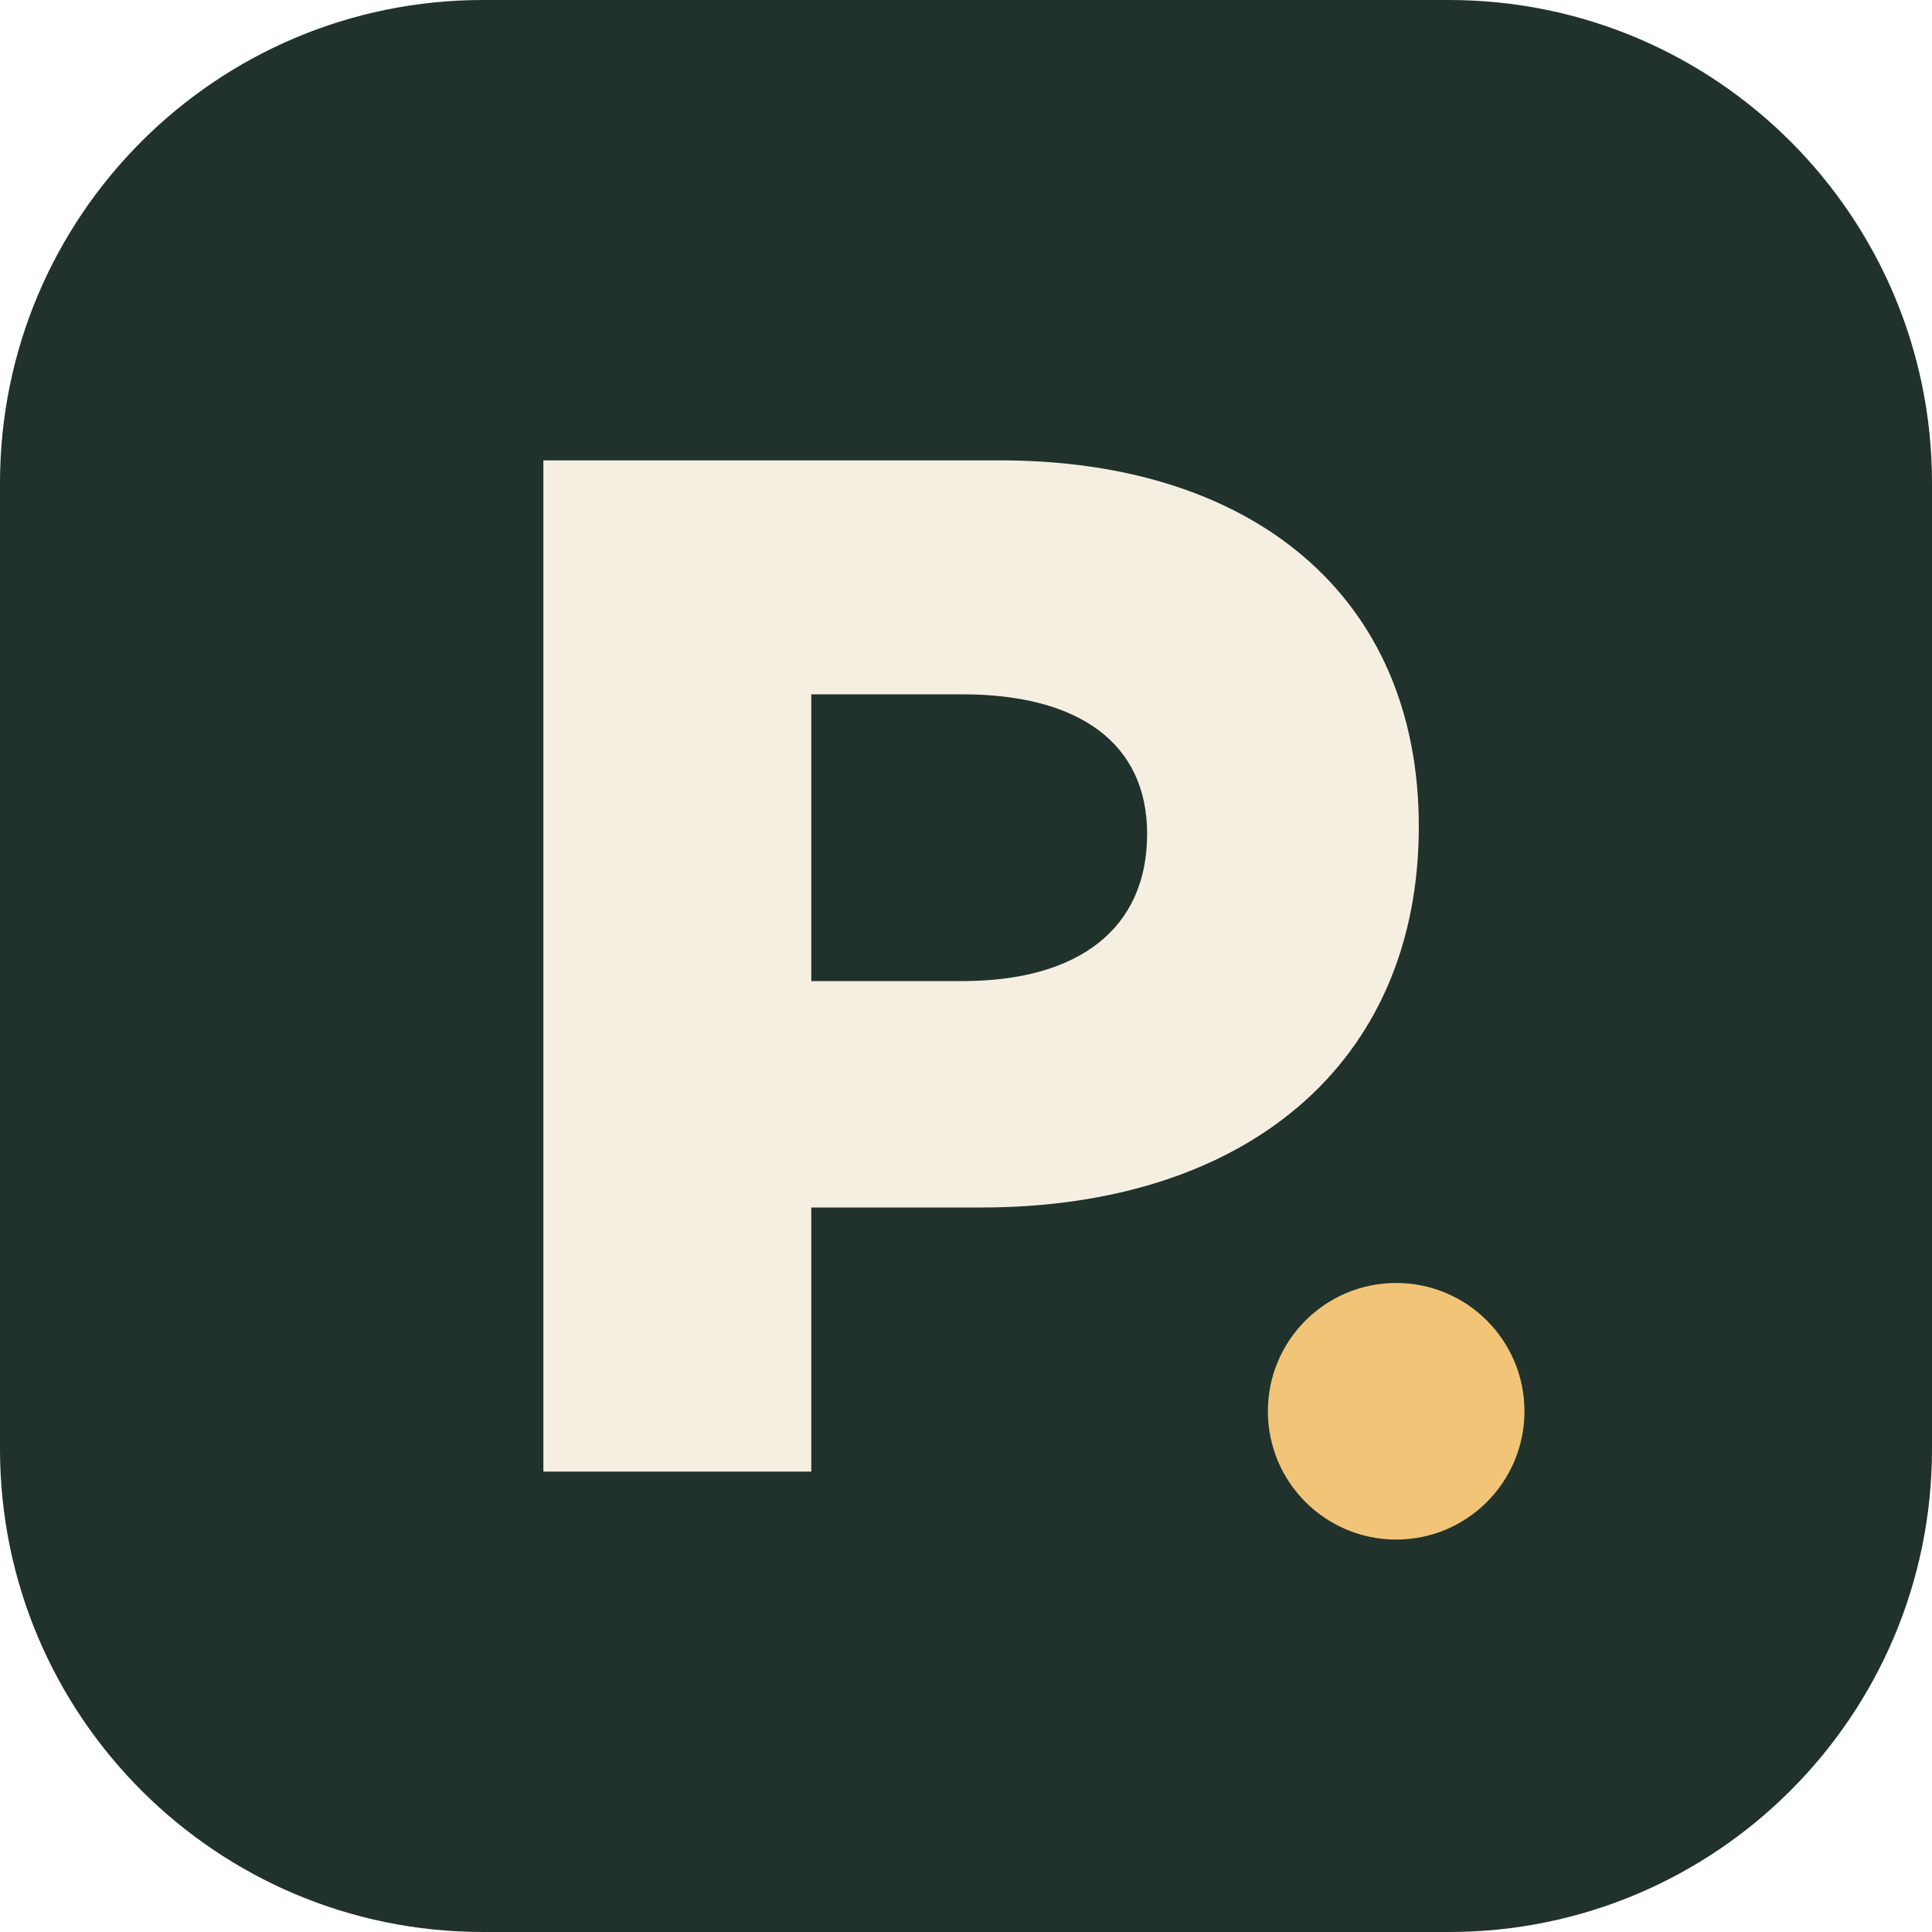
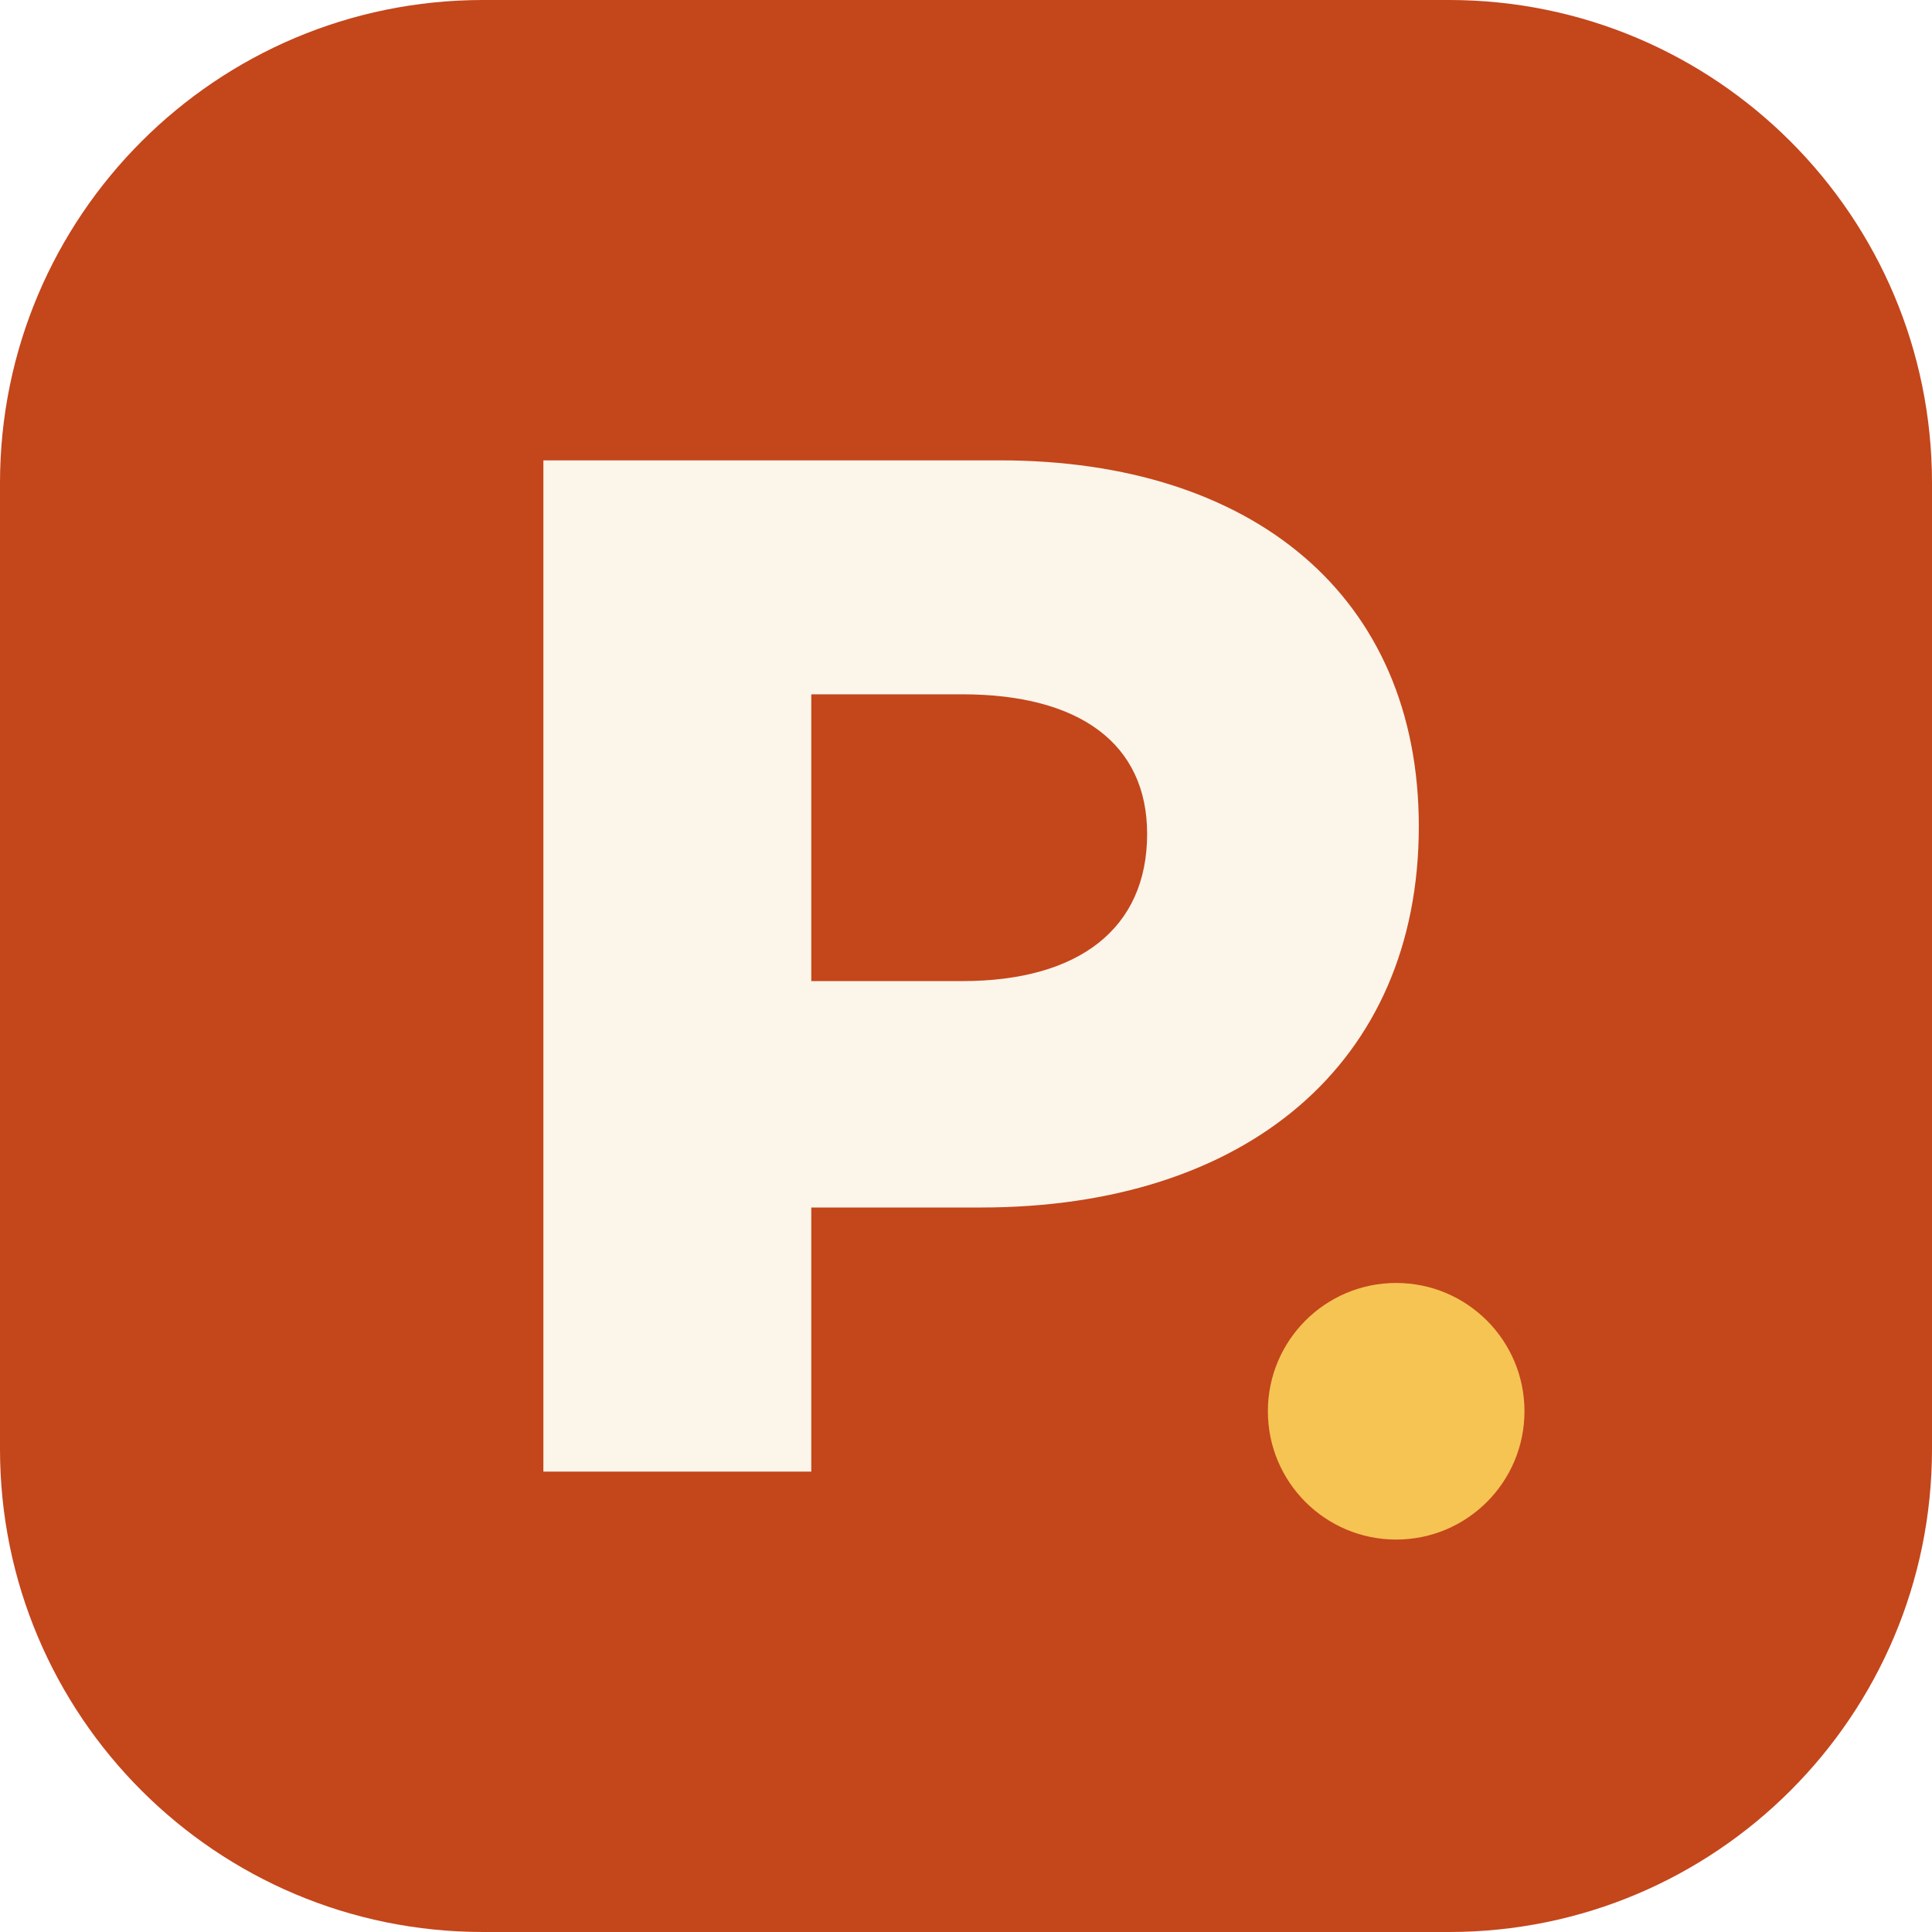
<svg xmlns="http://www.w3.org/2000/svg" viewBox="0 0 512 512" role="img" aria-labelledby="title">
-   <rect width="512" height="512" rx="128" fill="#20322b" />
-   <path d="M144 390V122h121c67 0 111 36 111 97 0 63-46 101-116 101h-45v70h-71Zm71-130h40c31 0 49-14 49-39 0-24-18-37-49-37h-40v76Z" fill="#f5efe2" />
-   <circle cx="370" cy="374" r="34" fill="#f1c477" />
+   <rect width="512" height="512" rx="128" fill="#c4461b" />
+   <path d="M144 390V122h121c67 0 111 36 111 97 0 63-46 101-116 101h-45v70h-71Zm71-130h40c31 0 49-14 49-39 0-24-18-37-49-37h-40v76Z" fill="#fbf5ea" />
+   <circle cx="370" cy="374" r="34" fill="#f6c453" />
</svg>
